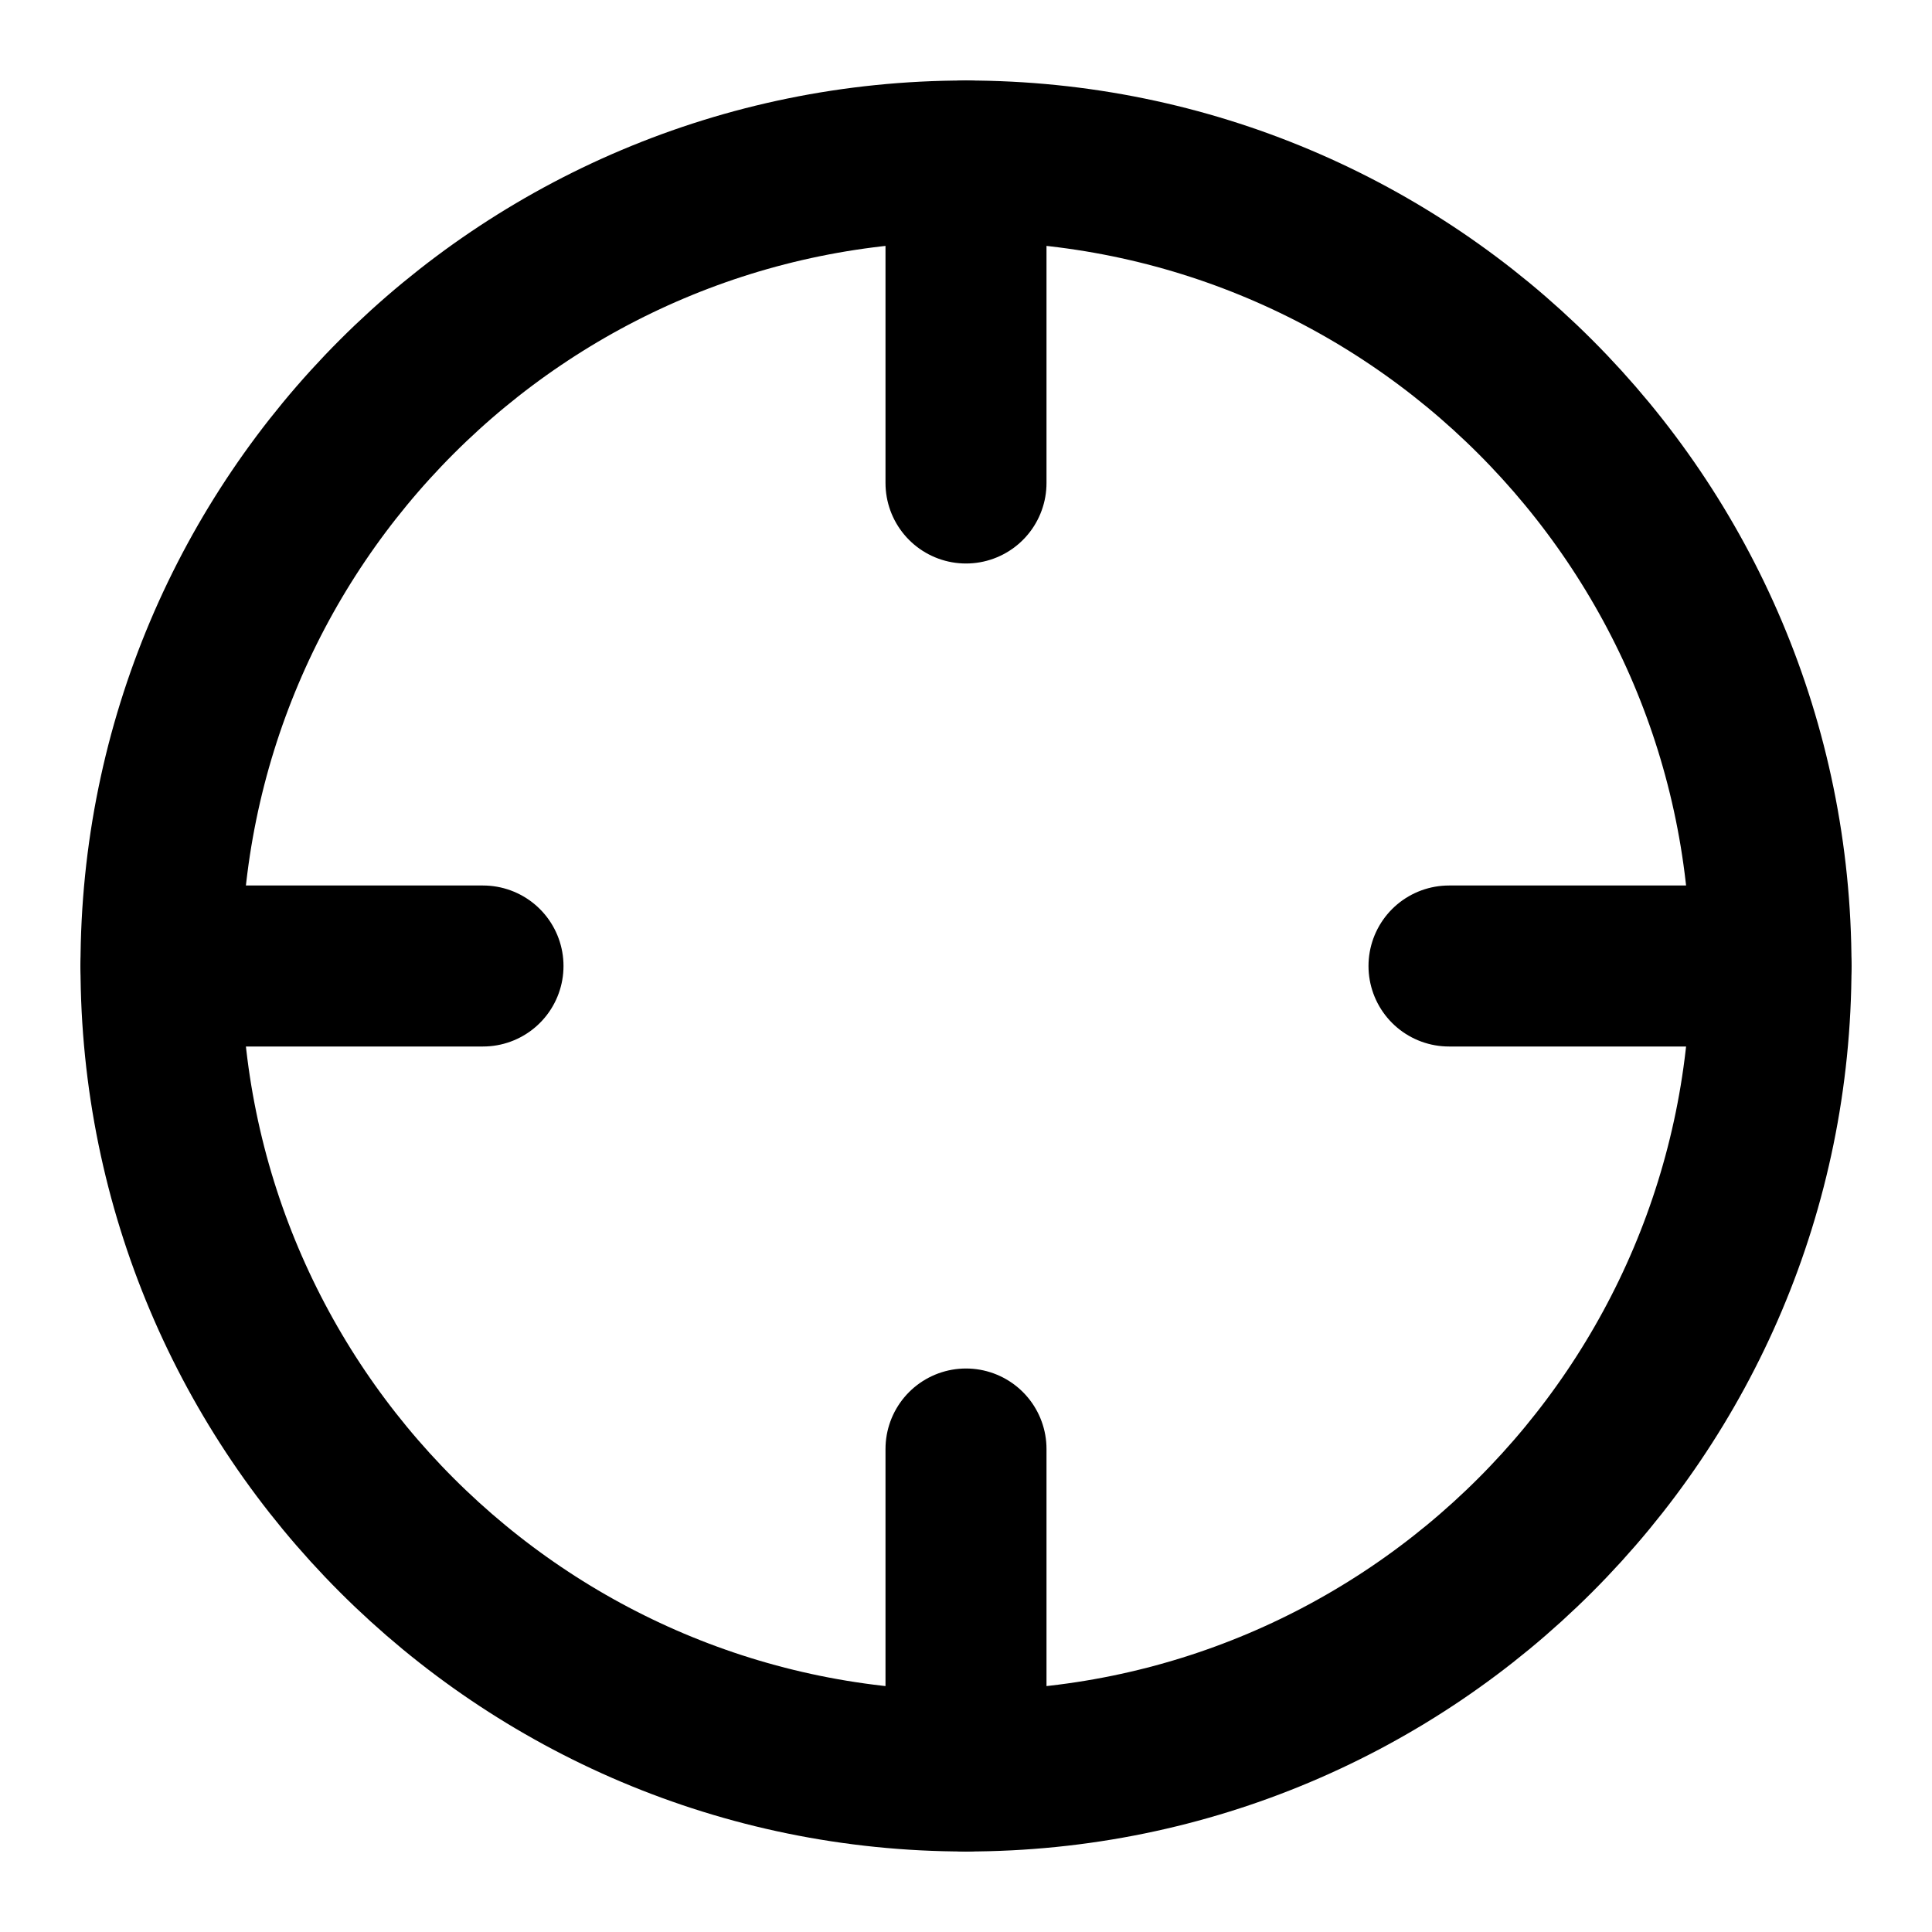
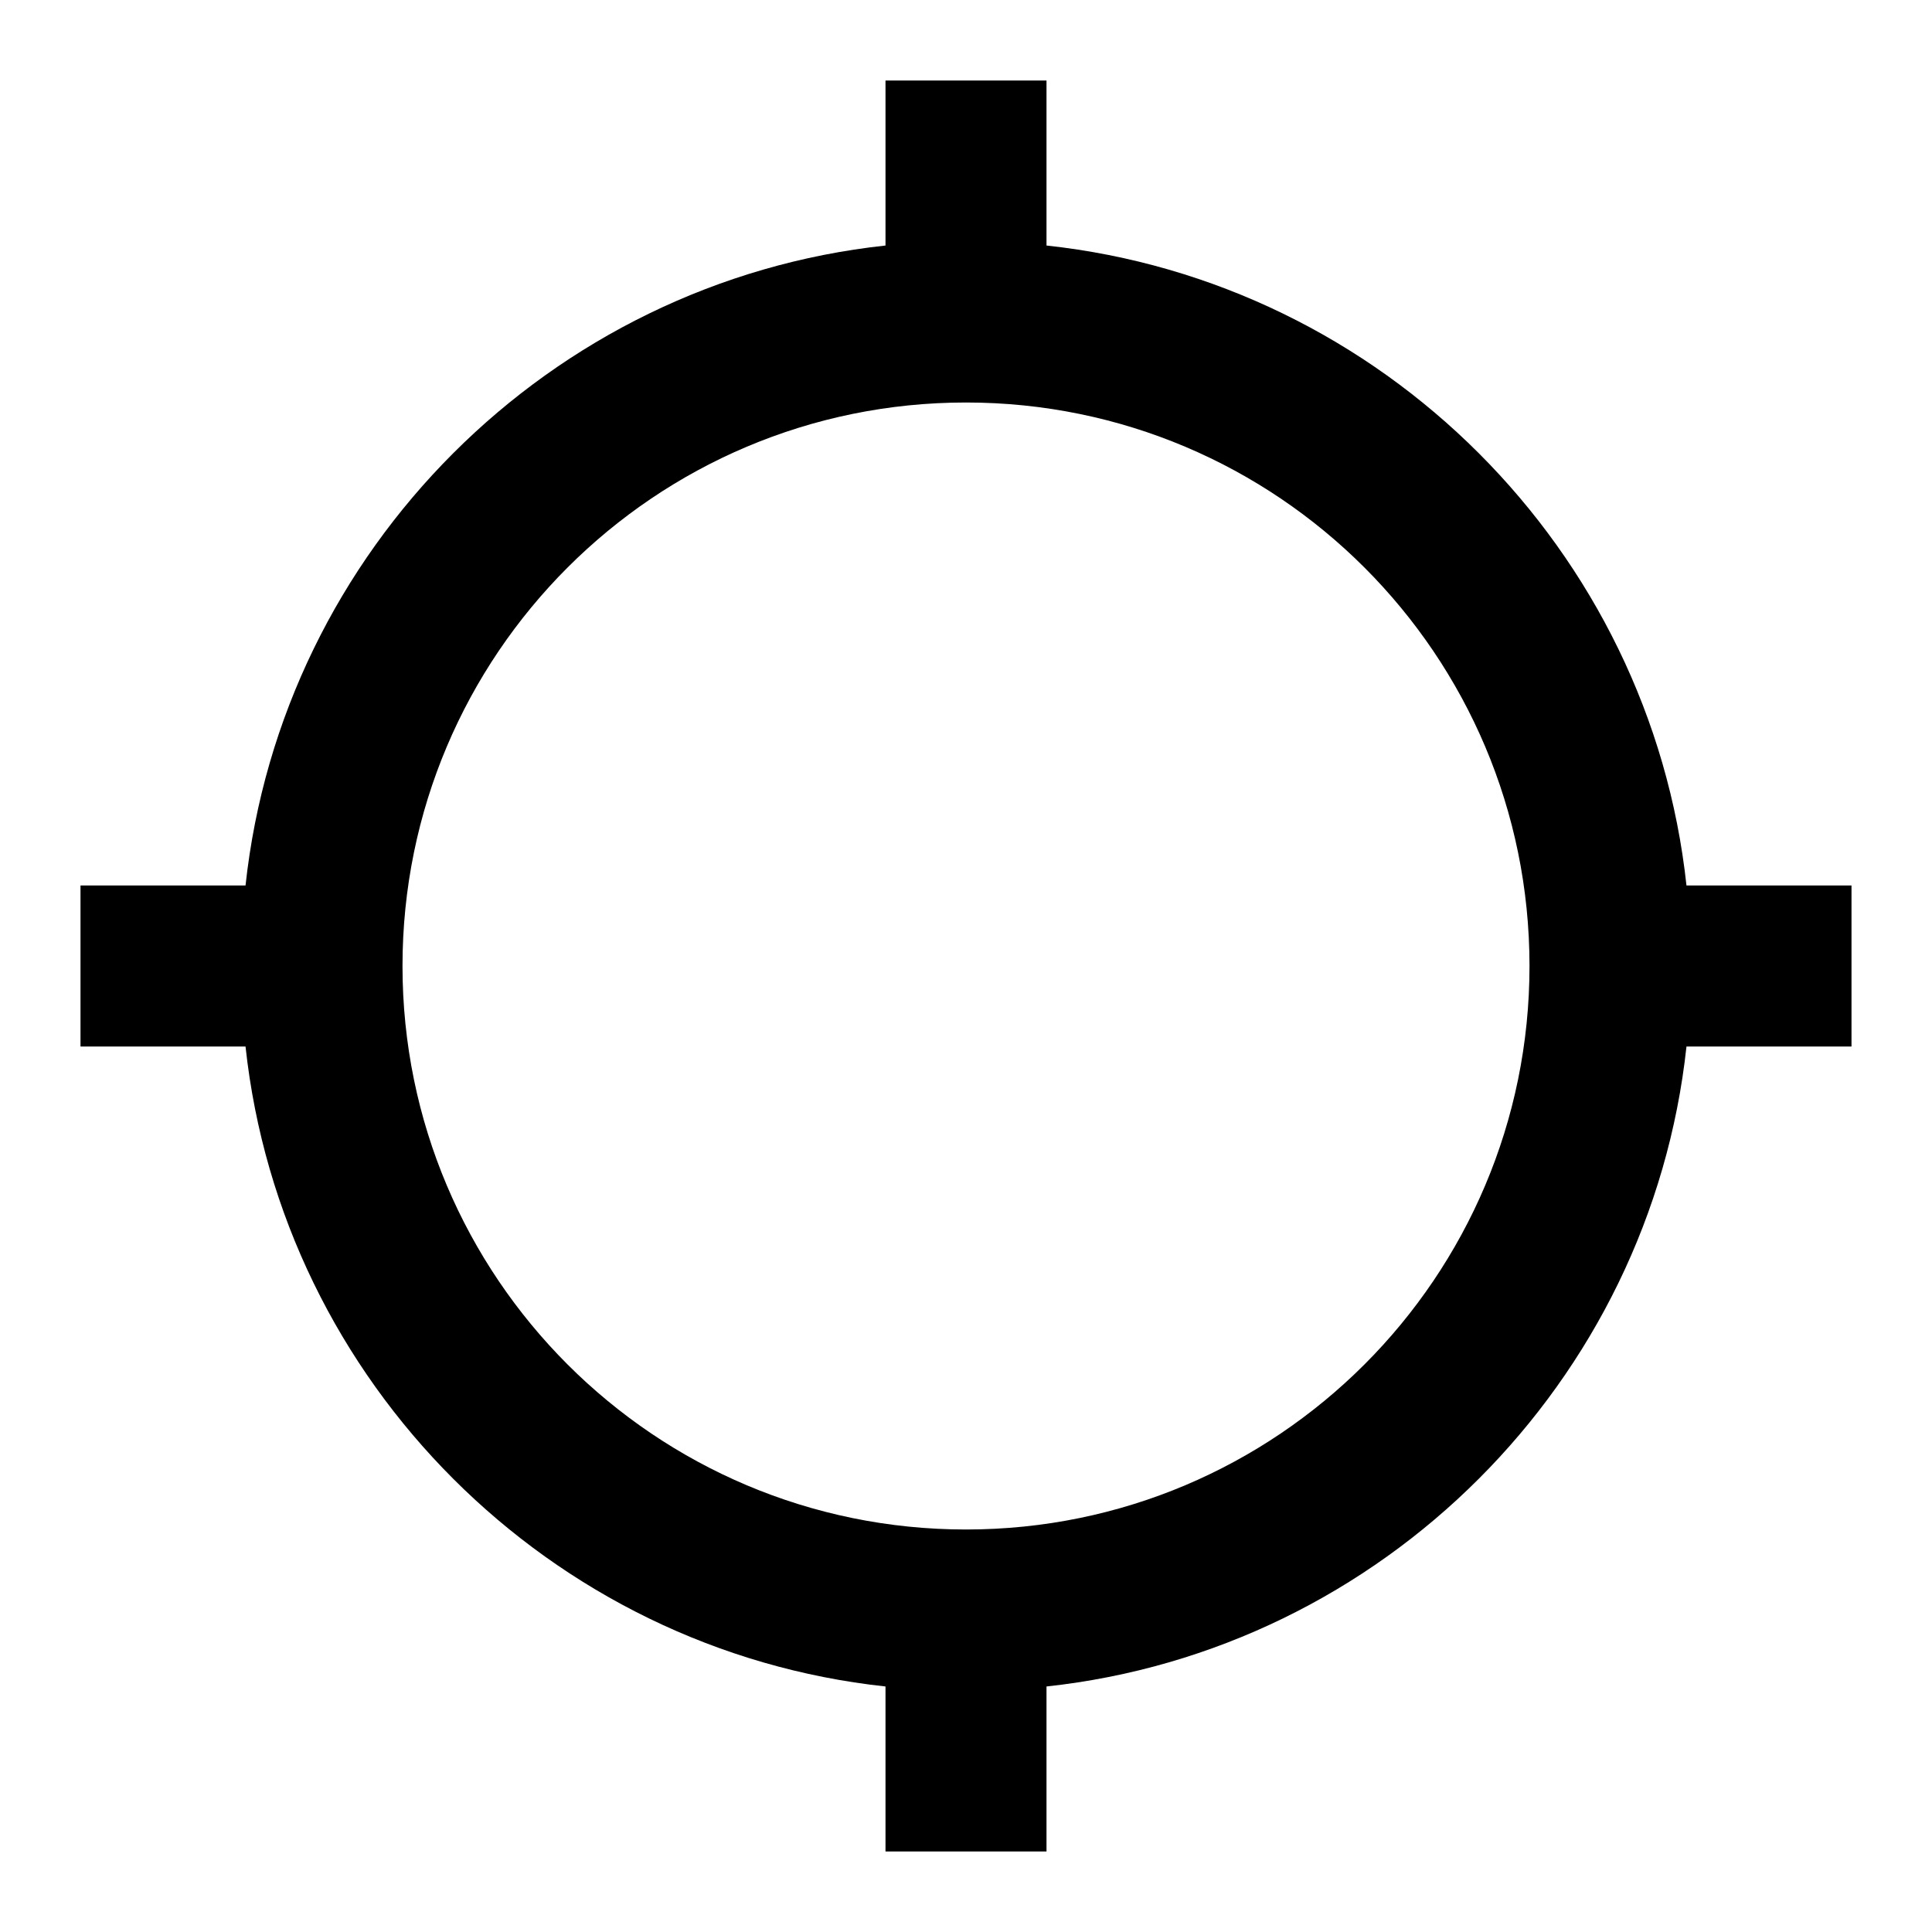
- <svg xmlns="http://www.w3.org/2000/svg" width="24" height="24" fill="none" stroke="#000" stroke-linecap="round" stroke-linejoin="round" stroke-width="2" viewBox="0 0 24 24">
-   <circle cx="12" cy="12" r="10" />
-   <path d="M22 12h-4M6 12H2M12 6V2M12 22v-4" />
+ <svg xmlns="http://www.w3.org/2000/svg" width="24" height="24" viewBox="0 0 24 24" fill="#000">
+   <path d="M3.05,13H1V11H3.05C3.5,6.83 6.83,3.5 11,3.05V1H13V3.05C17.17,3.5 20.5,6.83 20.95,11H23V13H20.95C20.5,17.17 17.17,20.5 13,20.95V23H11V20.95C6.83,20.5 3.5,17.17 3.05,13M12,5A7,7 0 0,0 5,12A7,7 0 0,0 12,19A7,7 0 0,0 19,12A7,7 0 0,0 12,5Z" />
</svg>
